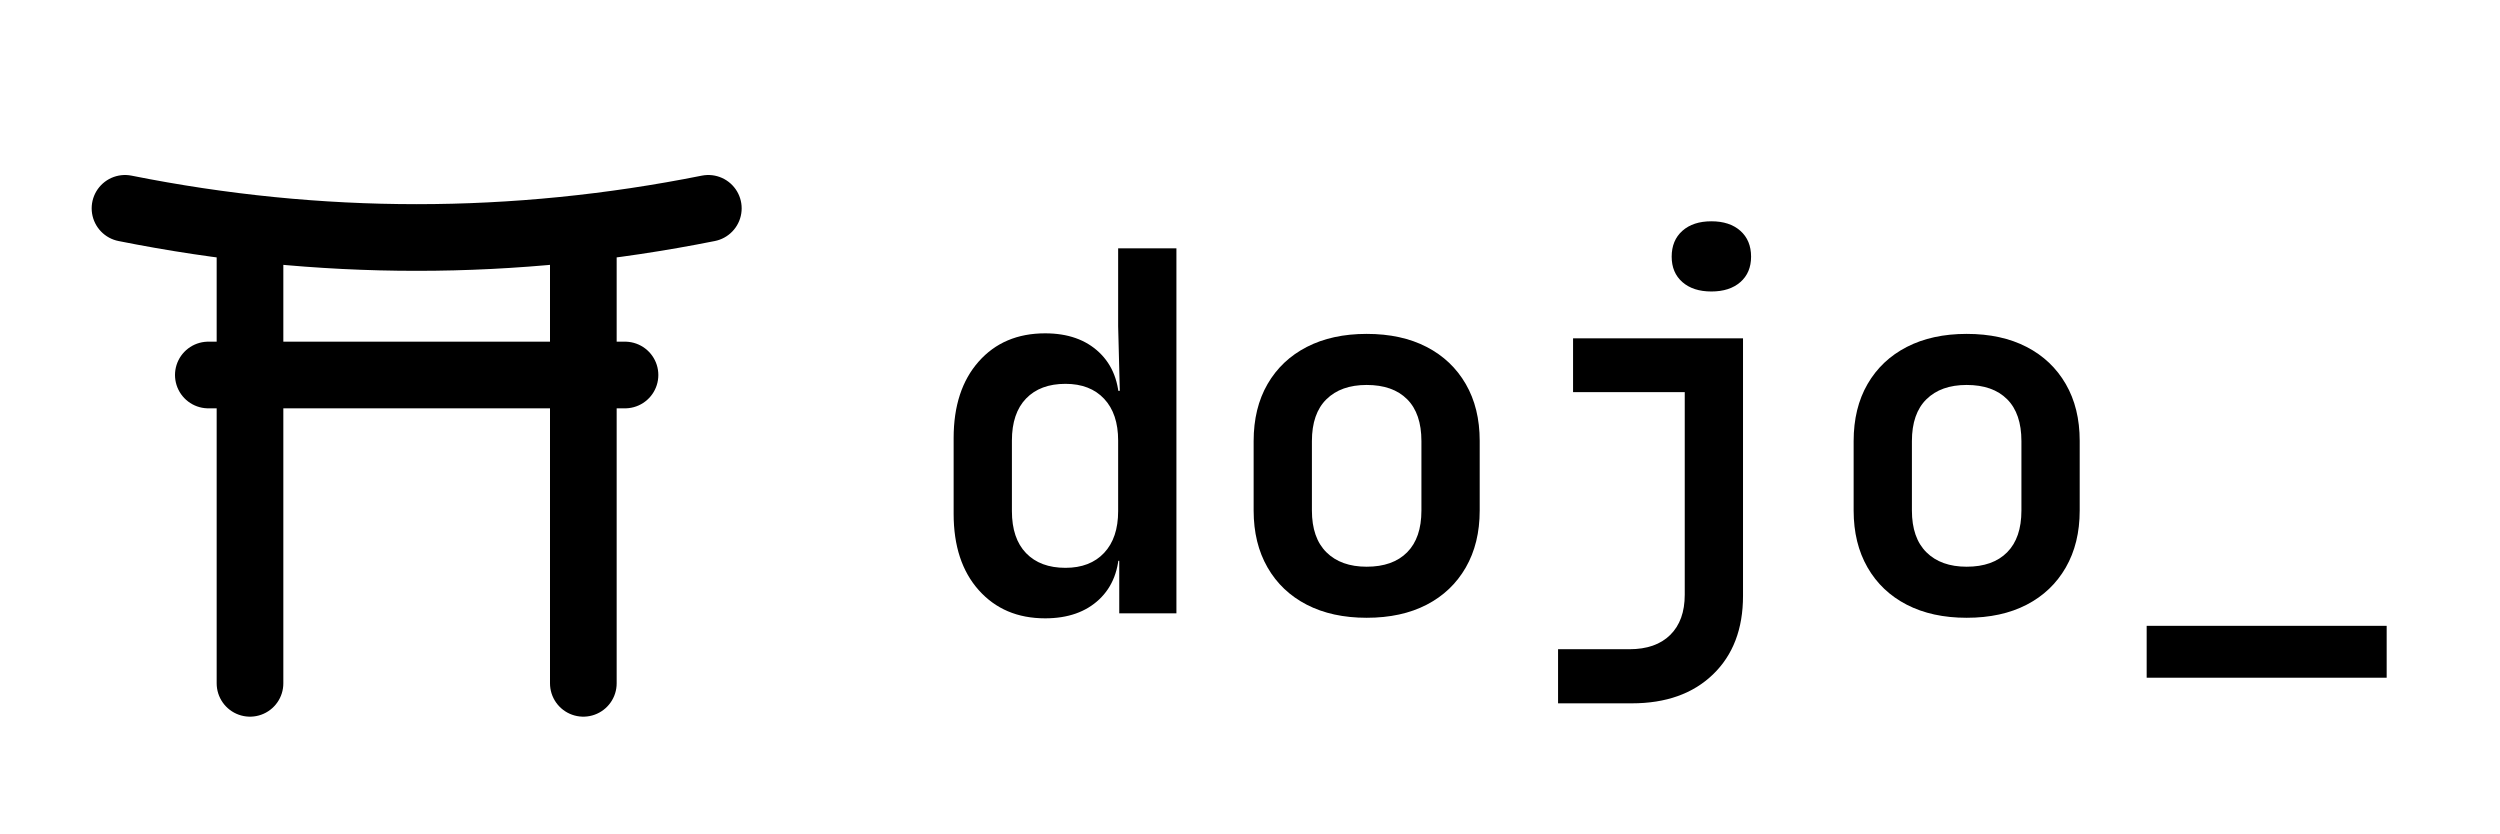
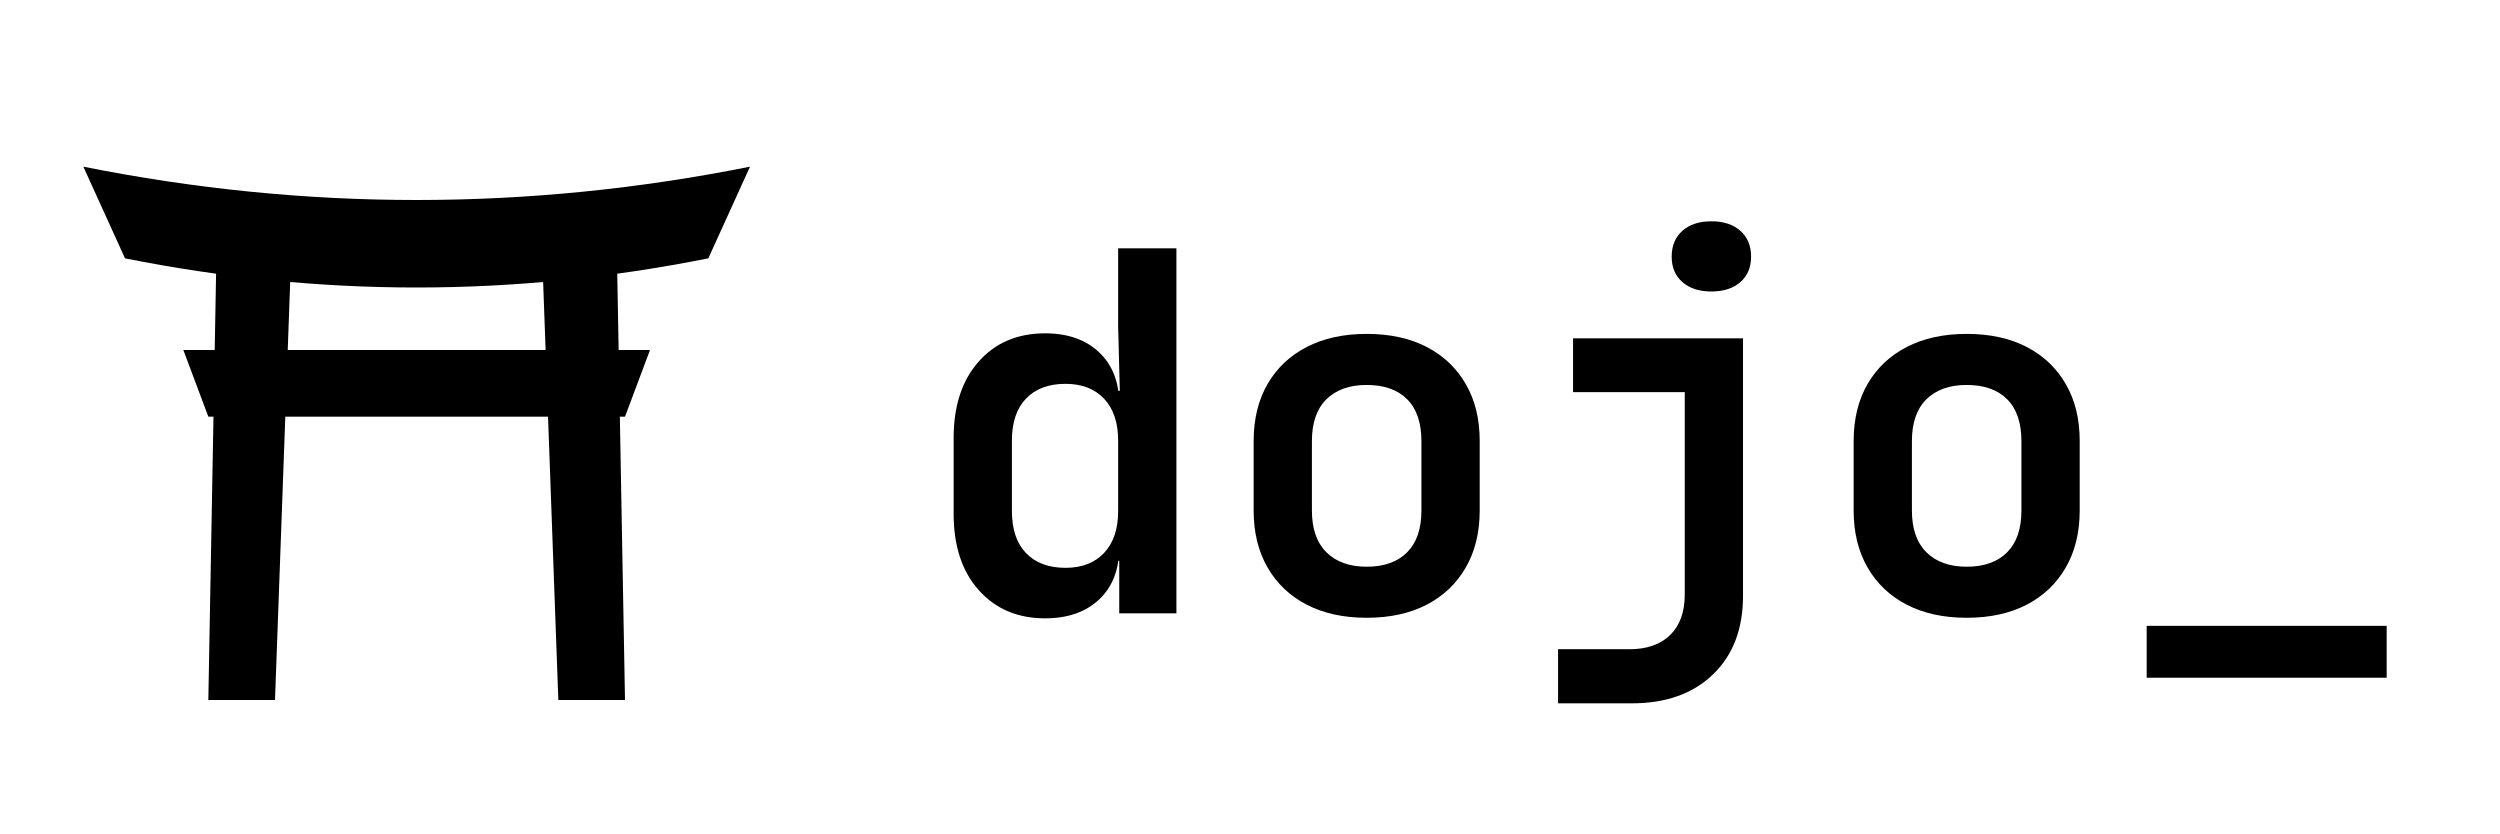
<svg xmlns="http://www.w3.org/2000/svg" viewBox="0 0 300 100">
  <g color="currentColor">
-     <path d="M15 25Q50 32 85 25M25 45H75M30 30V82M70 30V82" fill="none" stroke="currentColor" stroke-width="8" stroke-linecap="round" stroke-linejoin="round" />
+     <path d="M10 20Q50 28 90 20L85 31Q50 38 15 31Z" fill="currentColor" />
+     <path d="M22 42H78L75 50H25Z" fill="currentColor" />
+     <path d="M26 29H35L33 84H25Z" fill="currentColor" />
+     <path d="M65 29H74L75 84H67Z" fill="currentColor" />
  </g>
  <g transform="translate(110 16) scale(.6)" fill="currentColor">
    <g data-role="wordmark">
      <path transform="translate(0 96) scale(0.1 -0.1)" d="M256.937 -10Q174.495 -10 124.216 46.328Q73.937 102.655 73.937 198.868V350.575Q73.937 446.902 123.937 503.451Q173.937 560 256.937 560Q324.937 560 365.052 521.894Q405.167 483.787 405.167 417.805L379.645 445H406.282L402.955 574.425V730H519.505V0H405.167V105H379.645L405.167 132.195Q405.167 65.655 365.052 27.828Q324.937 -10 256.937 -10ZM297.557 91.01Q346.92 91.01 374.937 120.921Q402.955 150.833 402.955 204.425V345.575Q402.955 399.167 374.937 429.079Q346.92 458.99 297.557 458.99Q247.195 458.99 218.841 429.636Q190.488 400.282 190.488 345.575V204.425Q190.488 149.718 218.841 120.364Q247.195 91.01 297.557 91.01Z" />
      <path transform="translate(60 96) scale(0.1 -0.1)" d="M300 -8.885Q230.902 -8.885 180.247 17.221Q129.592 43.328 101.765 91.713Q73.937 140.098 73.937 205.54V344.46Q73.937 410.46 101.765 458.566Q129.592 506.672 180.247 532.779Q230.902 558.885 300 558.885Q369.54 558.885 419.974 532.779Q470.408 506.672 498.235 458.566Q526.063 410.46 526.063 345.017V205.54Q526.063 140.098 498.235 91.713Q470.408 43.328 419.974 17.221Q369.54 -8.885 300 -8.885ZM300 93.24Q352.362 93.24 380.937 122.036Q409.512 150.833 409.512 205.54V344.46Q409.512 399.61 380.937 428.185Q352.362 456.76 300 456.76Q248.638 456.76 219.563 428.185Q190.488 399.61 190.488 344.46V205.54Q190.488 150.833 219.563 122.036Q248.638 93.24 300 93.24Z" />
      <path transform="translate(120 96) scale(0.1 -0.1)" d="M82.787 -180V-71.777H225.505Q278.213 -71.777 307.181 -43.145Q336.15 -14.512 336.15 37.195V442.335H112.787V550H452.7V34.983Q452.7 -64.23 392.7 -122.115Q332.7 -180 230.373 -180ZM389.425 643.69Q352.885 643.69 331.451 662.481Q310.017 681.272 310.017 713.328Q310.017 745.983 331.451 765.031Q352.885 784.08 389.425 784.08Q425.965 784.08 447.399 765.031Q468.833 745.983 468.833 713.328Q468.833 681.272 447.399 662.481Q425.965 643.69 389.425 643.69Z" />
      <path transform="translate(180 96) scale(0.1 -0.1)" d="M300 -8.885Q230.902 -8.885 180.247 17.221Q129.592 43.328 101.765 91.713Q73.937 140.098 73.937 205.54V344.46Q73.937 410.46 101.765 458.566Q129.592 506.672 180.247 532.779Q230.902 558.885 300 558.885Q369.54 558.885 419.974 532.779Q470.408 506.672 498.235 458.566Q526.063 410.46 526.063 345.017V205.54Q526.063 140.098 498.235 91.713Q470.408 43.328 419.974 17.221Q369.54 -8.885 300 -8.885ZM300 93.24Q352.362 93.24 380.937 122.036Q409.512 150.833 409.512 205.54V344.46Q409.512 399.61 380.937 428.185Q352.362 456.76 300 456.76Q248.638 456.76 219.563 428.185Q190.488 399.61 190.488 344.46V205.54Q190.488 150.833 219.563 122.036Q248.638 93.24 300 93.24Z" />
    </g>
    <g data-role="cursor" fill="currentColor">
      <path transform="translate(240 96) scale(0.1 -0.1)" d="M60 -128.763V-25H540V-128.763Z" />
    </g>
  </g>
</svg>
